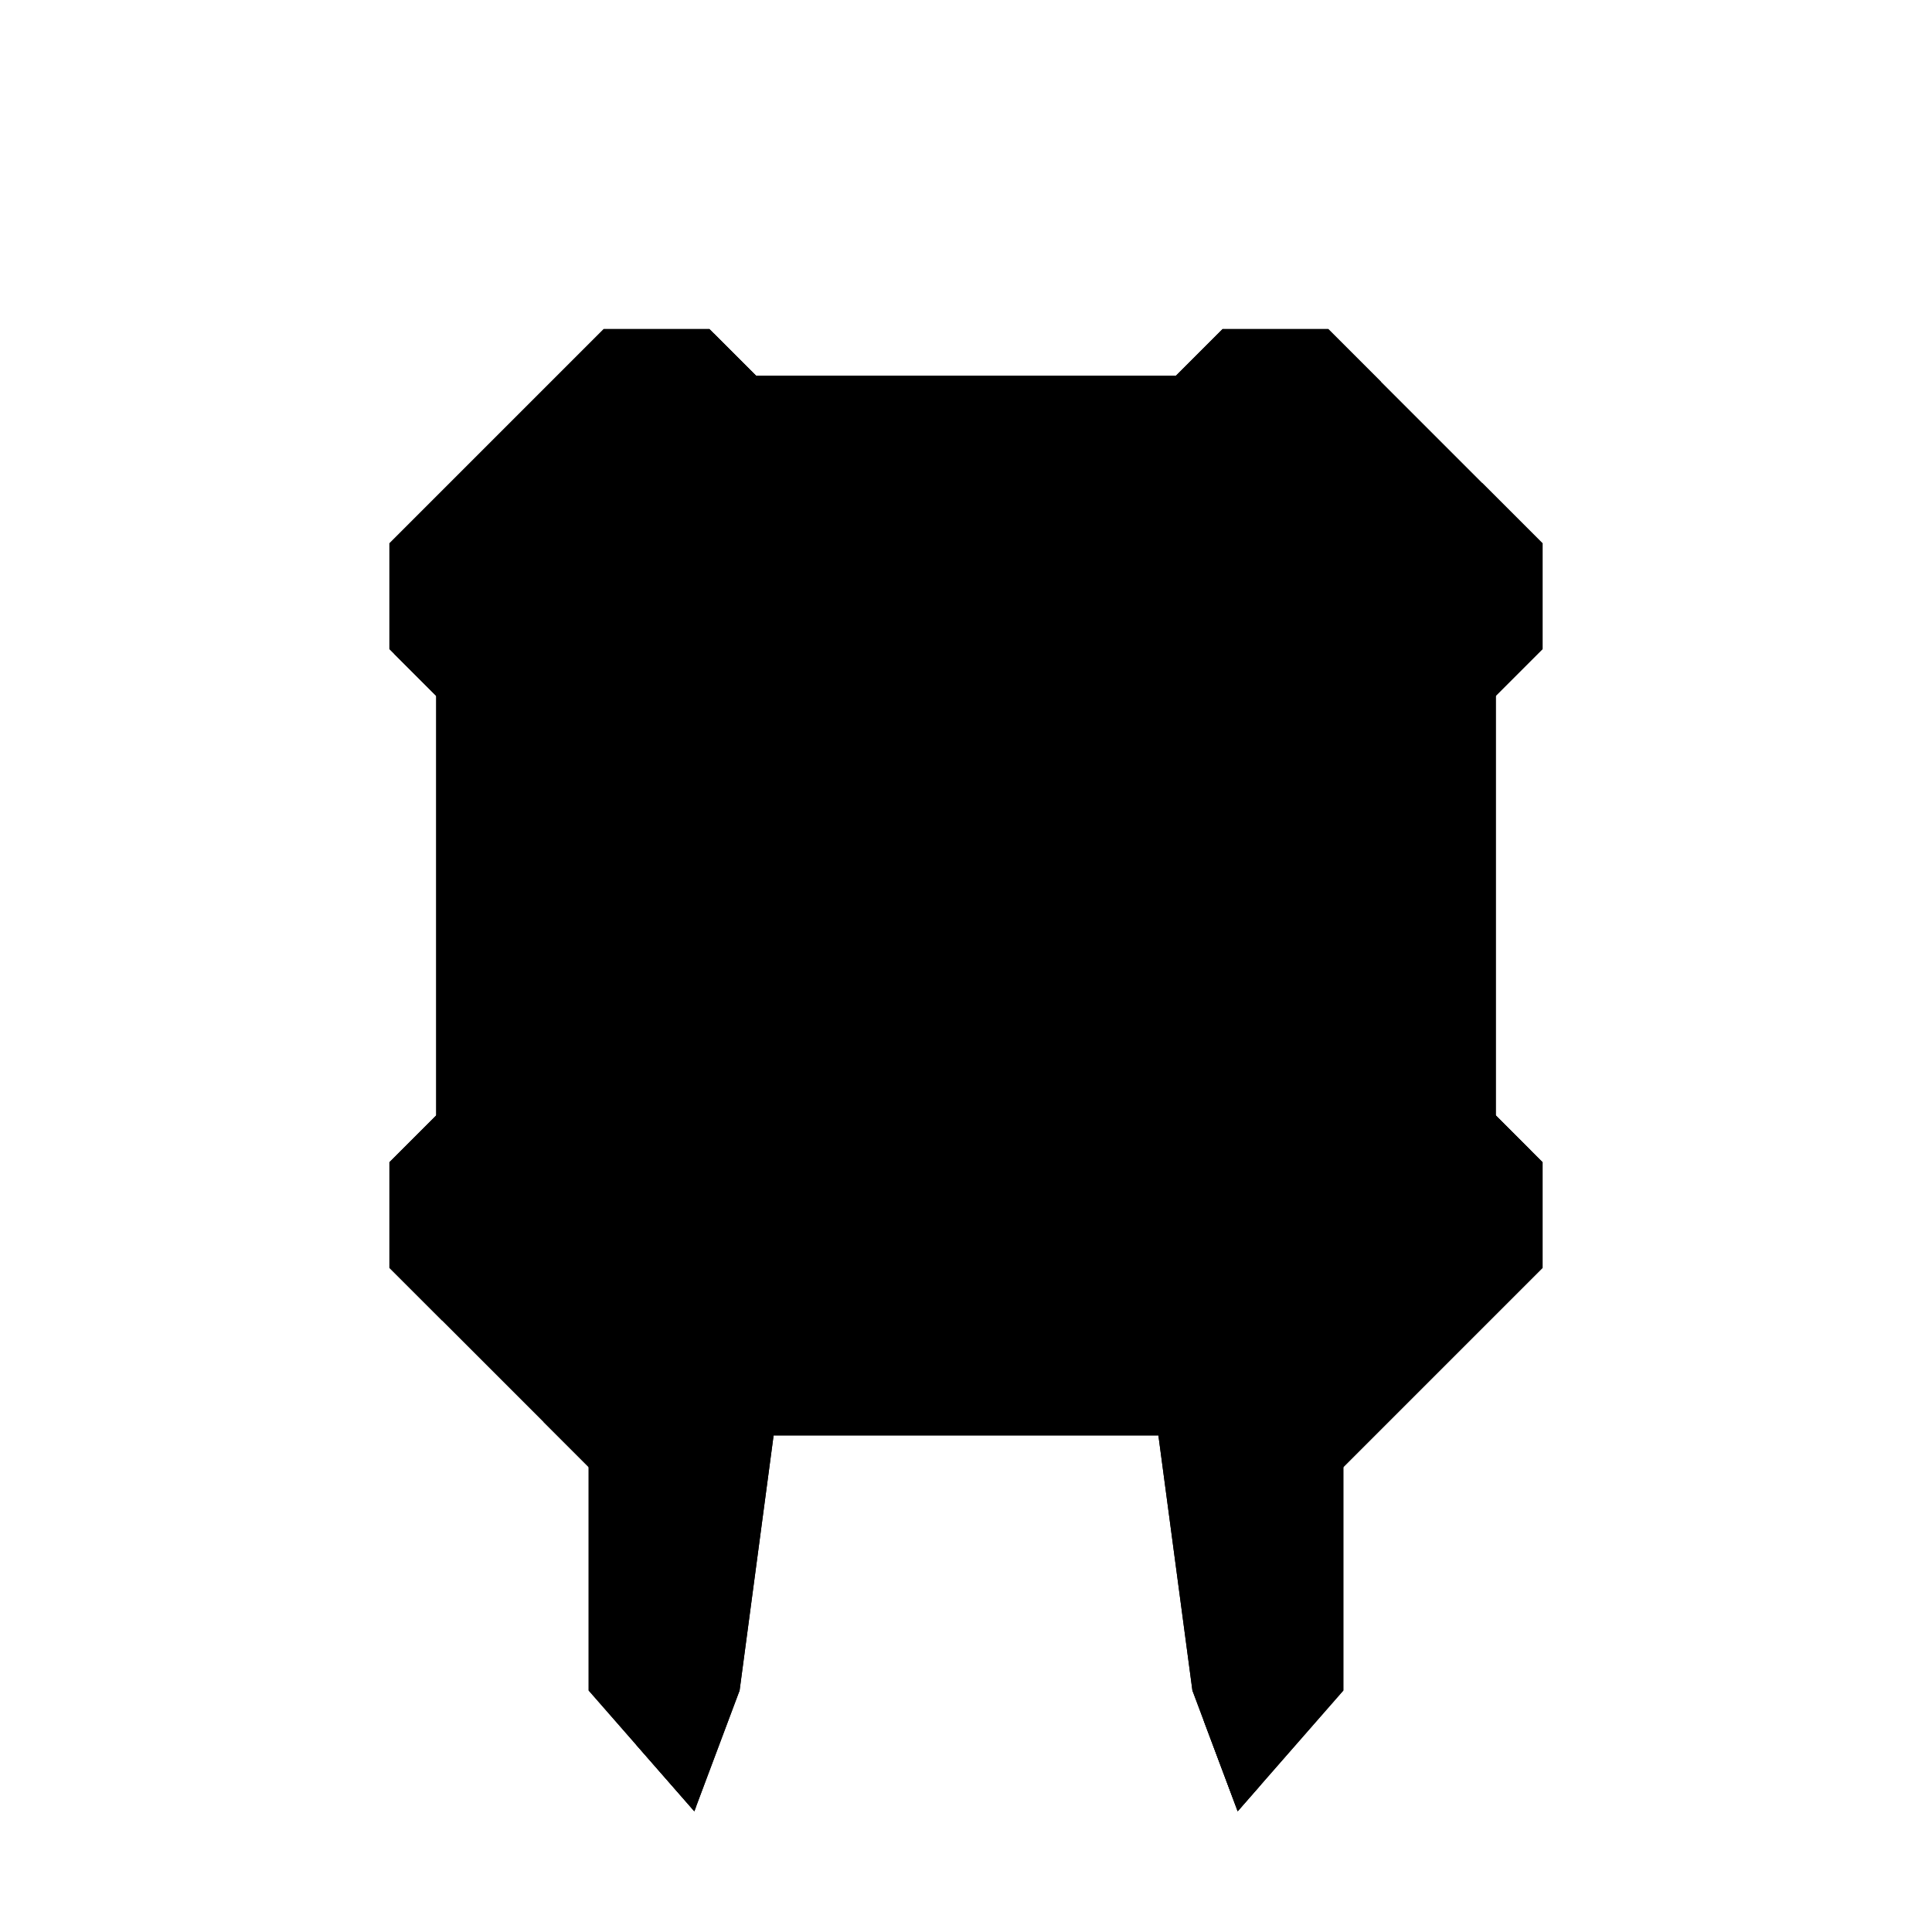
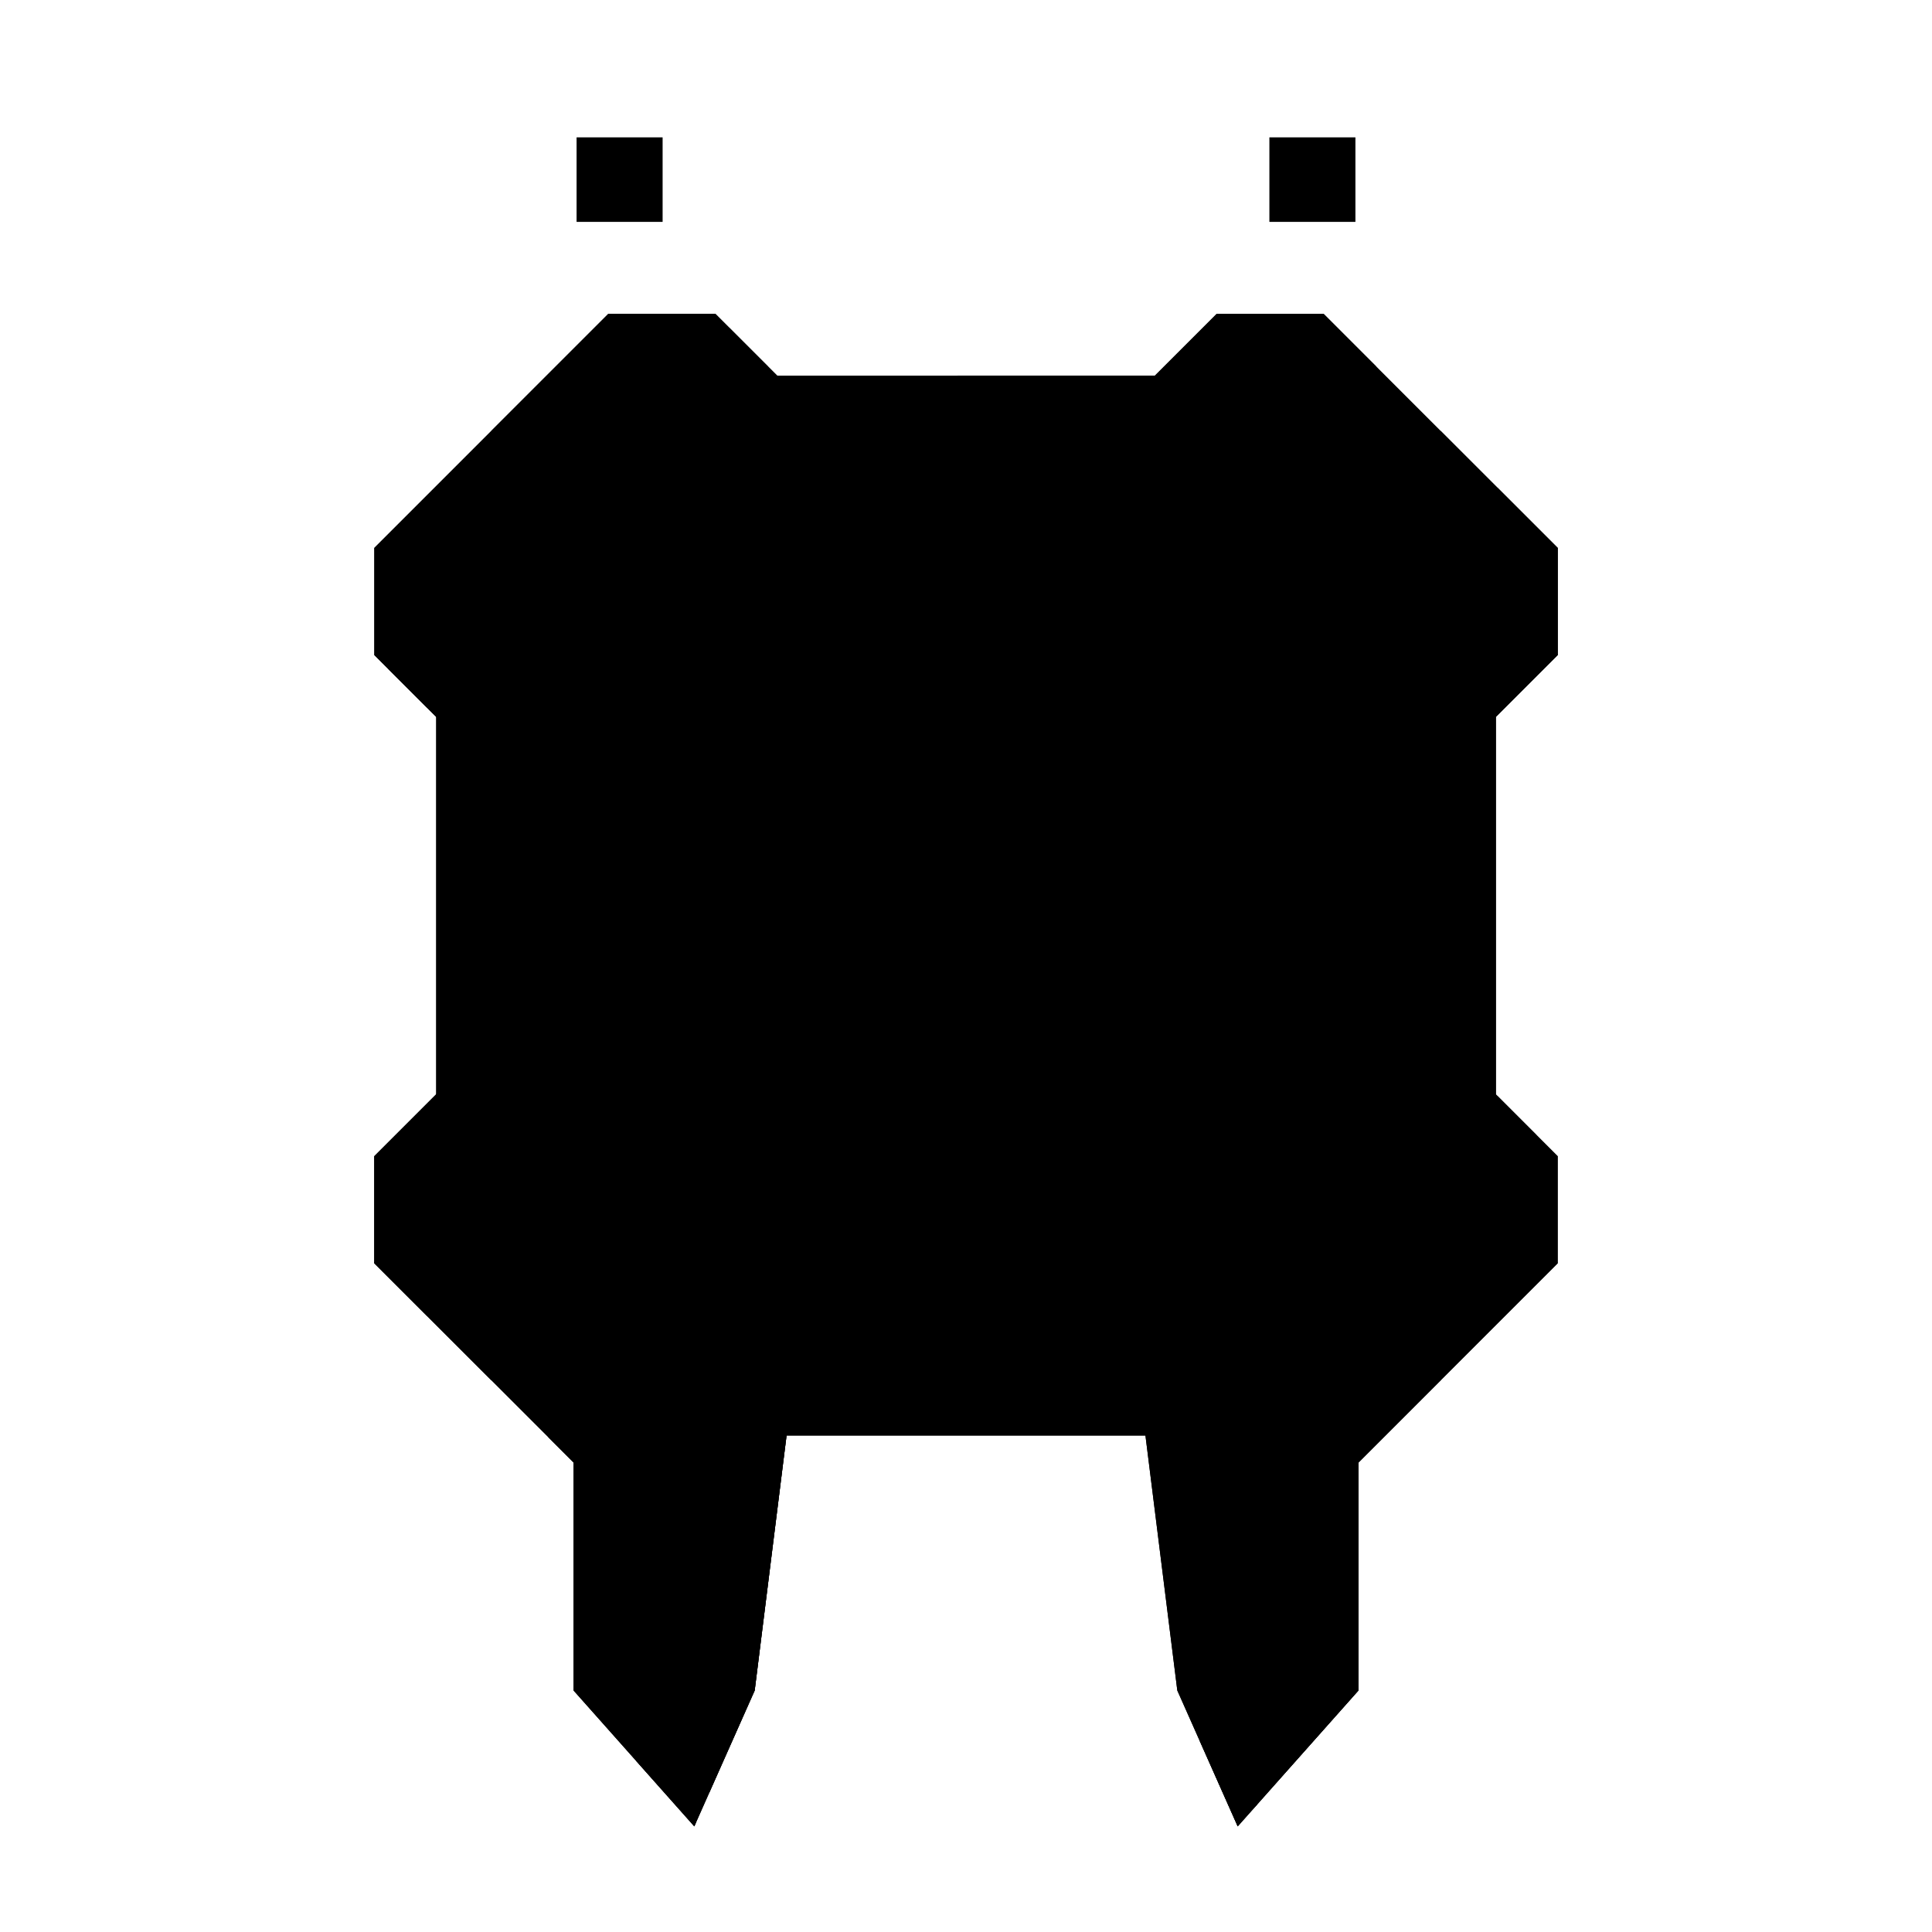
<svg xmlns="http://www.w3.org/2000/svg" width="128" height="128" viewBox="0 0 128 128">
  <defs>
    <filter id="glowS" x="-100%" y="-100%" width="300%" height="300%">
      <feGaussianBlur stdDeviation="2" />
    </filter>
    <filter id="glowM" x="-100%" y="-100%" width="300%" height="300%">
      <feGaussianBlur stdDeviation="5" />
    </filter>
    <filter id="glowL" x="-100%" y="-100%" width="300%" height="300%">
      <feGaussianBlur stdDeviation="12" />
    </filter>
  </defs>
  <g id="base">
-     <clipPath id="c57">
-       <path d="M39,82 L53,82 L49,112 L46,120 L39,112 Z" />
+     <polyline points="50,32 41.1,11.9" fill="none" stroke="@INK@" stroke-width="2.6" stroke-linejoin="round" stroke-linecap="round" />
+     <polyline points="50,32 41.1,11.9" fill="none" stroke="@GUN_HI@" stroke-width="1.1" stroke-linejoin="round" stroke-linecap="round" />
+     <polyline points="78,32 86.9,11.9" fill="none" stroke="@INK@" stroke-width="2.6" stroke-linejoin="round" stroke-linecap="round" />
+     <polyline points="78,32 86.9,11.9" fill="none" stroke="@GUN_HI@" stroke-width="1.1" stroke-linejoin="round" stroke-linecap="round" />
+     <clipPath id="c1">
+       <path d="M38,80 L54,80 L50,112 L46,121 L38,112 Z" />
    </clipPath>
-     <polygon points="39,82 53,82 49,112 46,120 39,112" fill="@BRUISE@" />
-     <clipPath id="c58">
-       <path d="M75,82 L89,82 L89,112 L82,120 L79,112 Z" />
+     <polygon points="38,80 54,80 50,112 46,121 38,112" fill="@BRUISE@" />
+     <clipPath id="c2">
+       <path d="M74,80 L90,80 L90,112 L82,121 L78,112 Z" />
    </clipPath>
-     <polygon points="75,82 89,82 89,112 82,120 79,112" fill="@BRUISE@" />
-     <clipPath id="c59">
+     <polygon points="74,80 90,80 90,112 82,121 78,112" fill="@BRUISE@" />
+     <clipPath id="c3">
      <path d="M78.5,24.9 L99.1,45.5 L99.1,74.5 L78.5,95.1 L49.5,95.1 L28.9,74.5 L28.9,45.5 L49.5,24.9 Z" />
    </clipPath>
    <polygon points="78.5,24.9 99.1,45.5 99.1,74.5 78.5,95.1 49.5,95.1 28.9,74.5 28.9,45.5 49.5,24.9" fill="@STEEL@" />
  </g>
  <g id="shadow">
-     <path d="M39,82 L53,82 L49,112 L46,120 L39,112 Z M35,78 L49,78 L45,108 L42,116 L35,108 Z" fill="@BRUISE_SH@" fill-rule="evenodd" clip-path="url(#c57)" />
-     <path d="M75,82 L89,82 L89,112 L82,120 L79,112 Z M71,78 L85,78 L85,108 L78,116 L75,108 Z" fill="@BRUISE_SH@" fill-rule="evenodd" clip-path="url(#c58)" />
-     <path d="M78.5,24.9 L99.1,45.5 L99.1,74.5 L78.5,95.1 L49.5,95.1 L28.9,74.5 L28.9,45.5 L49.5,24.9 Z M66.5,12.9 L87.1,33.5 L87.1,62.5 L66.5,83.1 L37.5,83.1 L16.9,62.5 L16.9,33.5 L37.5,12.9 Z" fill="@STEEL_SH@" fill-rule="evenodd" clip-path="url(#c59)" />
+     <path d="M38,80 L54,80 L50,112 L46,121 L38,112 Z M34,76 L50,76 L46,108 L42,117 L34,108 Z" fill="@BRUISE_SH@" fill-rule="evenodd" clip-path="url(#c1)" />
+     <polygon points="47,70 66,70 66,130 47,130" fill="@BRUISE_SH@" clip-path="url(#c1)" />
+     <path d="M74,80 L90,80 L90,112 L82,121 L78,112 Z M70,76 L86,76 L86,108 L78,117 L74,108 Z" fill="@BRUISE_SH@" fill-rule="evenodd" clip-path="url(#c2)" />
+     <polygon points="83,70 102,70 102,130 83,130" fill="@BRUISE_SH@" clip-path="url(#c2)" />
+     <path d="M78.5,24.9 L99.1,45.5 L99.1,74.5 L78.5,95.1 L49.5,95.1 L28.9,74.5 L28.9,45.5 L49.5,24.9 Z M74.5,20.9 L95.1,41.5 L95.1,70.5 L74.5,91.1 L45.5,91.1 L24.9,70.5 L24.9,41.5 L45.5,20.9 Z" fill="@STEEL_SH@" fill-rule="evenodd" clip-path="url(#c3)" />
+     <polygon points="70,0 144,0 144,140 4,140 50,76" fill="@STEEL_SH@" clip-path="url(#c3)" />
  </g>
  <g id="highlight">
-     <path d="M39,82 L53,82 L49,112 L46,120 L39,112 Z M42.5,85.5 L56.5,85.5 L52.5,115.5 L49.5,123.5 L42.5,115.5 Z" fill="@BRUISE_HI@" fill-rule="evenodd" clip-path="url(#c57)" />
-     <path d="M75,82 L89,82 L89,112 L82,120 L79,112 Z M78.5,85.5 L92.5,85.5 L92.5,115.5 L85.5,123.5 L82.5,115.5 Z" fill="@BRUISE_HI@" fill-rule="evenodd" clip-path="url(#c58)" />
-     <path d="M78.5,24.9 L99.1,45.5 L99.1,74.5 L78.5,95.1 L49.5,95.1 L28.9,74.5 L28.9,45.5 L49.5,24.9 Z M82,28.4 L102.6,49 L102.6,78 L82,98.6 L53,98.6 L32.4,78 L32.4,49 L53,28.4 Z" fill="@STEEL_HI@" fill-rule="evenodd" clip-path="url(#c59)" />
+     <path d="M38,80 L54,80 L50,112 L46,121 L38,112 Z M41.5,83.5 L57.5,83.5 L53.5,115.5 L49.5,124.5 L41.5,115.5 Z" fill="@BRUISE_HI@" fill-rule="evenodd" clip-path="url(#c1)" />
+     <path d="M74,80 L90,80 L90,112 L82,121 L78,112 Z M77.5,83.5 L93.5,83.5 L93.5,115.5 L85.5,124.5 L81.5,115.5 Z" fill="@BRUISE_HI@" fill-rule="evenodd" clip-path="url(#c2)" />
+     <path d="M78.5,24.9 L99.1,45.5 L99.1,74.5 L78.5,95.1 L49.5,95.1 L28.9,74.5 L28.9,45.5 L49.5,24.9 Z M82,28.4 L102.6,49 L102.6,78 L82,98.6 L53,98.6 L32.4,78 L32.4,49 L53,28.4 Z" fill="@STEEL_HI@" fill-rule="evenodd" clip-path="url(#c3)" />
+     <polyline points="32.4,73.1 32.4,46.9 50.9,28.4" fill="none" stroke="@BONE@" stroke-width="1.8" stroke-linejoin="round" stroke-linecap="round" />
  </g>
  <g id="ink">
-     <polygon points="39,82 53,82 49,112 46,120 39,112" fill="none" stroke="@INK@" stroke-width="3.5" stroke-linejoin="round" />
-     <polygon points="75,82 89,82 89,112 82,120 79,112" fill="none" stroke="@INK@" stroke-width="3.5" stroke-linejoin="round" />
-     <polygon points="78.5,24.9 99.1,45.5 99.1,74.5 78.5,95.1 49.5,95.1 28.9,74.5 28.9,45.5 49.5,24.9" fill="none" stroke="@INK@" stroke-width="4" stroke-linejoin="round" />
-     <polygon points="73.2,37.8 86.2,50.8 86.2,69.2 73.2,82.2 54.8,82.2 41.8,69.2 41.8,50.8 54.8,37.8" fill="none" stroke="@INK@" stroke-width="2" stroke-linejoin="round" />
+     <polygon points="38,80 54,80 50,112 46,121 38,112" fill="none" stroke="@INK@" stroke-width="3.6" stroke-linejoin="round" />
+     <polyline points="39,90 53,90" fill="none" stroke="@INK@" stroke-width="1.6" stroke-linejoin="round" stroke-linecap="round" />
+     <polyline points="39,98 53,98" fill="none" stroke="@INK@" stroke-width="1.6" stroke-linejoin="round" stroke-linecap="round" />
+     <polygon points="42.5,101.5 49.5,101.5 49.5,106.5 42.5,106.5" fill="@INK@" />
+     <polyline points="43.7,102.8 48.3,102.8" fill="none" stroke="@GUN_HI@" stroke-width="1.1" stroke-linejoin="round" stroke-linecap="round" />
+     <polyline points="43.7,105.2 48.3,105.2" fill="none" stroke="@GUN_HI@" stroke-width="1.1" stroke-linejoin="round" stroke-linecap="round" />
+     <polygon points="42.5,112 49.5,112 46,118" fill="none" stroke="@INK@" stroke-width="2.4" stroke-linejoin="round" />
+     <polygon points="74,80 90,80 90,112 82,121 78,112" fill="none" stroke="@INK@" stroke-width="3.6" stroke-linejoin="round" />
+     <polyline points="75,90 89,90" fill="none" stroke="@INK@" stroke-width="1.6" stroke-linejoin="round" stroke-linecap="round" />
+     <polyline points="75,98 89,98" fill="none" stroke="@INK@" stroke-width="1.6" stroke-linejoin="round" stroke-linecap="round" />
+     <polygon points="78.5,101.5 85.5,101.5 85.5,106.5 78.5,106.5" fill="@INK@" />
+     <polyline points="79.7,102.8 84.3,102.8" fill="none" stroke="@GUN_HI@" stroke-width="1.1" stroke-linejoin="round" stroke-linecap="round" />
+     <polyline points="79.7,105.2 84.3,105.2" fill="none" stroke="@GUN_HI@" stroke-width="1.1" stroke-linejoin="round" stroke-linecap="round" />
+     <polygon points="78.5,112 85.5,112 82,118" fill="none" stroke="@INK@" stroke-width="2.4" stroke-linejoin="round" />
+     <polygon points="78.5,24.9 99.1,45.5 99.1,74.5 78.5,95.1 49.5,95.1 28.9,74.5 28.9,45.5 49.5,24.9" fill="none" stroke="@INK@" stroke-width="5" stroke-linejoin="round" />
+     <polygon points="73.2,37.8 86.2,50.8 86.2,69.2 73.2,82.2 54.8,82.2 41.8,69.2 41.8,50.8 54.8,37.8" fill="none" stroke="@INK@" stroke-width="2.2" stroke-linejoin="round" />
+     <polyline points="99.1,45.5 86.2,50.8" fill="none" stroke="@INK@" stroke-width="1.6" stroke-linejoin="round" stroke-linecap="round" />
+     <polyline points="78.5,95.1 73.2,82.2" fill="none" stroke="@INK@" stroke-width="1.6" stroke-linejoin="round" stroke-linecap="round" />
+     <polyline points="28.9,74.5 41.8,69.2" fill="none" stroke="@INK@" stroke-width="1.6" stroke-linejoin="round" stroke-linecap="round" />
+     <polyline points="49.5,24.9 54.8,37.8" fill="none" stroke="@INK@" stroke-width="1.6" stroke-linejoin="round" stroke-linecap="round" />
+     <polygon points="75.9,32.8 75.9,34.9 73.8,34.9 73.8,32.8" fill="@GUN_HI@" />
+     <polygon points="75.9,32.8 75.9,34.9 73.8,34.9 73.8,32.8" fill="none" stroke="@INK@" stroke-width="0.9" stroke-linejoin="round" />
+     <polygon points="91.2,48.1 91.2,50.2 89.1,50.2 89.1,48.1" fill="@GUN_HI@" />
+     <polygon points="91.2,48.1 91.2,50.2 89.1,50.2 89.1,48.1" fill="none" stroke="@INK@" stroke-width="0.9" stroke-linejoin="round" />
+     <polygon points="91.2,69.8 91.2,71.9 89.1,71.9 89.1,69.8" fill="@GUN_HI@" />
+     <polygon points="91.2,69.8 91.2,71.9 89.1,71.9 89.1,69.8" fill="none" stroke="@INK@" stroke-width="0.9" stroke-linejoin="round" />
+     <polygon points="75.9,85.1 75.9,87.2 73.8,87.2 73.8,85.1" fill="@GUN_HI@" />
+     <polygon points="75.9,85.1 75.9,87.2 73.8,87.2 73.8,85.1" fill="none" stroke="@INK@" stroke-width="0.9" stroke-linejoin="round" />
+     <polygon points="54.2,85.1 54.2,87.2 52.1,87.2 52.1,85.1" fill="@GUN_HI@" />
+     <polygon points="54.2,85.1 54.2,87.2 52.1,87.2 52.1,85.1" fill="none" stroke="@INK@" stroke-width="0.9" stroke-linejoin="round" />
+     <polygon points="38.9,69.8 38.9,71.9 36.8,71.9 36.8,69.8" fill="@GUN_HI@" />
+     <polygon points="38.9,69.8 38.9,71.9 36.8,71.9 36.8,69.8" fill="none" stroke="@INK@" stroke-width="0.9" stroke-linejoin="round" />
+     <polygon points="38.9,48.1 38.9,50.2 36.8,50.2 36.8,48.1" fill="@GUN_HI@" />
+     <polygon points="38.9,48.1 38.9,50.2 36.8,50.2 36.8,48.1" fill="none" stroke="@INK@" stroke-width="0.9" stroke-linejoin="round" />
+     <polygon points="54.2,32.8 54.2,34.9 52.1,34.9 52.1,32.8" fill="@GUN_HI@" />
+     <polygon points="54.2,32.8 54.2,34.9 52.1,34.9 52.1,32.8" fill="none" stroke="@INK@" stroke-width="0.9" stroke-linejoin="round" />
+     <polygon points="96.1,46 96.1,48.4 93.7,48.4 93.7,46" fill="@GUN_HI@" />
+     <polygon points="96.1,46 96.1,48.4 93.7,48.4 93.7,46" fill="none" stroke="@INK@" stroke-width="0.9" stroke-linejoin="round" />
+     <polygon points="78,89.7 78,92.1 75.6,92.1 75.6,89.7" fill="@GUN_HI@" />
+     <polygon points="78,89.7 78,92.1 75.6,92.1 75.6,89.7" fill="none" stroke="@INK@" stroke-width="0.9" stroke-linejoin="round" />
+     <polygon points="34.3,71.6 34.3,74 31.9,74 31.9,71.6" fill="@GUN_HI@" />
+     <polygon points="34.3,71.6 34.3,74 31.9,74 31.9,71.6" fill="none" stroke="@INK@" stroke-width="0.9" stroke-linejoin="round" />
+     <polygon points="52.4,27.9 52.4,30.3 50,30.3 50,27.9" fill="@GUN_HI@" />
+     <polygon points="52.4,27.9 52.4,30.3 50,30.3 50,27.9" fill="none" stroke="@INK@" stroke-width="0.9" stroke-linejoin="round" />
+     <polyline points="42.7,37.7 47.3,37.7" fill="none" stroke="@BONE@" stroke-width="1.1" stroke-linejoin="round" stroke-linecap="round" />
+     <polyline points="47.3,37.7 47.3,42.3" fill="none" stroke="@BONE@" stroke-width="1.1" stroke-linejoin="round" stroke-linecap="round" />
+     <polyline points="42.7,40 47.3,40" fill="none" stroke="@BONE@" stroke-width="1.1" stroke-linejoin="round" stroke-linecap="round" />
+     <polyline points="45,40 42.7,42.3" fill="none" stroke="@BONE@" stroke-width="1.1" stroke-linejoin="round" stroke-linecap="round" />
+     <polygon points="55,88.8 73,88.8 73,93.2 55,93.2" fill="@BONE@" />
+     <polygon points="55,93.2 57.7,93.2 60.7,88.8 58,88.8" fill="@INK@" />
+     <polygon points="61,93.2 63.7,93.2 66.7,88.8 64,88.8" fill="@INK@" />
+     <polygon points="67,93.2 69.7,93.2 72.7,88.8 70,88.8" fill="@INK@" />
+     <polygon points="55,88.8 73,88.8 73,93.2 55,93.2" fill="none" stroke="@INK@" stroke-width="1.1" stroke-linejoin="round" />
    <polygon points="69.9,45.7 78.3,54.1 78.3,65.9 69.9,74.3 58.1,74.3 49.7,65.9 49.7,54.1 58.1,45.7" fill="@INK@" />
  </g>
  <g id="detail">
-     <clipPath id="c60">
-       <path d="M25.8,36 L40,21.8 L47,21.8 L51.3,26.1 L51.3,33.1 L37.1,47.3 L30.1,47.3 L25.8,43 Z" />
+     <polygon points="43.9,9.1 43.9,14.7 38.2,14.7 38.2,9.1" fill="@INK@" />
+     <polygon points="89.8,9.1 89.8,14.7 84.1,14.7 84.1,9.1" fill="@INK@" />
+     <polygon points="34,56.8 38.5,59.4 38.5,64.6 34,67.2 29.5,64.6 29.5,59.4" fill="@INK@" />
+     <polygon points="94,56.8 98.5,59.4 98.5,64.6 94,67.2 89.5,64.6 89.5,59.4" fill="@INK@" />
+     <clipPath id="c4">
+       <path d="M24.8,36.3 L40.3,20.8 L47.4,20.8 L52.3,25.7 L52.3,32.8 L36.8,48.3 L29.7,48.3 L24.8,43.4 Z" />
    </clipPath>
-     <polygon points="25.8,36 40,21.8 47,21.8 51.3,26.1 51.3,33.1 37.1,47.3 30.1,47.3 25.8,43" fill="@BRUISE@" />
-     <path d="M25.8,36 L40,21.8 L47,21.8 L51.3,26.1 L51.3,33.1 L37.1,47.3 L30.1,47.3 L25.8,43 Z M21.8,32 L36,17.8 L43,17.8 L47.3,22.1 L47.3,29.1 L33.1,43.3 L26.1,43.3 L21.8,39 Z" fill="@BRUISE_SH@" fill-rule="evenodd" clip-path="url(#c60)" />
-     <path d="M25.8,36 L40,21.8 L47,21.8 L51.3,26.1 L51.3,33.1 L37.1,47.3 L30.1,47.3 L25.8,43 Z M29.3,39.5 L43.5,25.3 L50.5,25.3 L54.8,29.6 L54.8,36.6 L40.6,50.8 L33.6,50.8 L29.3,46.5 Z" fill="@BRUISE_HI@" fill-rule="evenodd" clip-path="url(#c60)" />
-     <polygon points="25.8,36 40,21.8 47,21.8 51.3,26.1 51.3,33.1 37.1,47.3 30.1,47.3 25.8,43" fill="none" stroke="@INK@" stroke-width="3" stroke-linejoin="round" />
-     <polygon points="33.7,36.5 40.5,29.7 42.2,29.7 43.4,30.9 43.4,32.6 36.6,39.4 34.9,39.4 33.7,38.2" fill="@INK@" />
-     <clipPath id="c61">
-       <path d="M88,21.8 L102.2,36 L102.2,43 L97.9,47.3 L90.9,47.3 L76.7,33.1 L76.7,26.1 L81,21.8 Z" />
+     <polygon points="24.8,36.3 40.3,20.8 47.4,20.8 52.3,25.7 52.3,32.8 36.8,48.3 29.7,48.3 24.8,43.4" fill="@BRUISE@" />
+     <path d="M24.8,36.3 L40.3,20.8 L47.4,20.8 L52.3,25.7 L52.3,32.8 L36.8,48.3 L29.7,48.3 L24.8,43.4 Z M20.8,32.3 L36.3,16.8 L43.4,16.8 L48.3,21.7 L48.3,28.8 L32.8,44.3 L25.7,44.3 L20.8,39.4 Z" fill="@BRUISE_SH@" fill-rule="evenodd" clip-path="url(#c4)" />
+     <path d="M24.8,36.3 L40.3,20.8 L47.4,20.8 L52.3,25.7 L52.3,32.8 L36.8,48.3 L29.7,48.3 L24.8,43.4 Z M28.3,39.8 L43.8,24.3 L50.9,24.3 L55.8,29.2 L55.8,36.3 L40.3,51.8 L33.2,51.8 L28.3,46.9 Z" fill="@BRUISE_HI@" fill-rule="evenodd" clip-path="url(#c4)" />
+     <polygon points="24.4,20.4 45.6,-0.8 73.9,27.5 52.7,48.7" fill="@BRUISE_SH@" clip-path="url(#c4)" />
+     <polygon points="24.8,36.3 40.3,20.8 47.4,20.8 52.3,25.7 52.3,32.8 36.8,48.3 29.7,48.3 24.8,43.4" fill="none" stroke="@INK@" stroke-width="3.2" stroke-linejoin="round" />
+     <polygon points="33.2,36.7 40.7,29.2 42.4,29.2 43.8,30.7 43.8,32.4 36.4,39.8 34.7,39.8 33.2,38.4" fill="@INK@" />
+     <polygon points="31.1,42 31.1,44.1 29,44.1 29,42" fill="@GUN_HI@" />
+     <polygon points="31.1,42 31.1,44.1 29,44.1 29,42" fill="none" stroke="@INK@" stroke-width="0.9" stroke-linejoin="round" />
+     <polygon points="48.1,25 48.1,27.1 46,27.1 46,25" fill="@GUN_HI@" />
+     <polygon points="48.1,25 48.1,27.1 46,27.1 46,25" fill="none" stroke="@INK@" stroke-width="0.9" stroke-linejoin="round" />
+     <polyline points="31.5,48.7 52.7,27.5" fill="none" stroke="@INK@" stroke-width="1.2" stroke-linejoin="round" stroke-linecap="round" />
+     <polyline points="25.5,38.4 38.2,25.7" fill="none" stroke="@BONE@" stroke-width="1.3" stroke-linejoin="round" stroke-linecap="round" />
+     <clipPath id="c5">
+       <path d="M87.7,20.8 L103.2,36.3 L103.2,43.4 L98.3,48.3 L91.2,48.3 L75.7,32.8 L75.7,25.7 L80.6,20.8 Z" />
    </clipPath>
-     <polygon points="88,21.8 102.2,36 102.2,43 97.9,47.3 90.9,47.3 76.7,33.1 76.7,26.1 81,21.8" fill="@BRUISE@" />
-     <path d="M88,21.8 L102.2,36 L102.2,43 L97.9,47.3 L90.9,47.3 L76.7,33.1 L76.7,26.1 L81,21.8 Z M84,17.8 L98.2,32 L98.2,39 L93.9,43.3 L86.9,43.3 L72.7,29.1 L72.7,22.1 L77,17.8 Z" fill="@BRUISE_SH@" fill-rule="evenodd" clip-path="url(#c61)" />
-     <path d="M88,21.8 L102.2,36 L102.2,43 L97.9,47.3 L90.9,47.3 L76.7,33.1 L76.7,26.1 L81,21.8 Z M91.5,25.3 L105.7,39.5 L105.7,46.5 L101.4,50.8 L94.4,50.8 L80.2,36.6 L80.2,29.6 L84.5,25.3 Z" fill="@BRUISE_HI@" fill-rule="evenodd" clip-path="url(#c61)" />
-     <polygon points="88,21.8 102.2,36 102.2,43 97.9,47.3 90.9,47.3 76.7,33.1 76.7,26.1 81,21.8" fill="none" stroke="@INK@" stroke-width="3" stroke-linejoin="round" />
-     <polygon points="87.5,29.7 94.3,36.5 94.3,38.2 93.1,39.4 91.4,39.4 84.6,32.6 84.6,30.9 85.8,29.7" fill="@INK@" />
-     <clipPath id="c62">
-       <path d="M102.2,84 L88,98.2 L81,98.2 L76.7,93.9 L76.7,86.9 L90.9,72.7 L97.9,72.7 L102.2,77 Z" />
+     <polygon points="87.7,20.8 103.2,36.3 103.2,43.4 98.3,48.3 91.2,48.3 75.7,32.8 75.7,25.7 80.6,20.8" fill="@BRUISE@" />
+     <path d="M87.7,20.8 L103.2,36.3 L103.2,43.4 L98.3,48.3 L91.2,48.3 L75.7,32.8 L75.7,25.7 L80.6,20.8 Z M83.7,16.8 L99.2,32.3 L99.2,39.4 L94.3,44.3 L87.2,44.3 L71.7,28.8 L71.7,21.7 L76.6,16.8 Z" fill="@BRUISE_SH@" fill-rule="evenodd" clip-path="url(#c5)" />
+     <path d="M87.7,20.8 L103.2,36.3 L103.2,43.4 L98.3,48.3 L91.2,48.3 L75.7,32.8 L75.7,25.7 L80.6,20.8 Z M91.2,24.3 L106.7,39.8 L106.7,46.9 L101.8,51.8 L94.7,51.8 L79.2,36.3 L79.2,29.2 L84.1,24.3 Z" fill="@BRUISE_HI@" fill-rule="evenodd" clip-path="url(#c5)" />
+     <polygon points="103.6,20.4 124.8,41.6 96.5,69.9 75.3,48.7" fill="@BRUISE_SH@" clip-path="url(#c5)" />
+     <polygon points="87.7,20.8 103.2,36.3 103.2,43.4 98.3,48.3 91.2,48.3 75.7,32.8 75.7,25.7 80.6,20.8" fill="none" stroke="@INK@" stroke-width="3.2" stroke-linejoin="round" />
+     <polygon points="87.3,29.2 94.8,36.7 94.8,38.4 93.3,39.8 91.6,39.8 84.2,32.4 84.2,30.7 85.6,29.2" fill="@INK@" />
+     <polygon points="82,25 82,27.1 79.9,27.1 79.9,25" fill="@GUN_HI@" />
+     <polygon points="82,25 82,27.1 79.9,27.1 79.9,25" fill="none" stroke="@INK@" stroke-width="0.9" stroke-linejoin="round" />
+     <polygon points="99,42 99,44.1 96.9,44.1 96.9,42" fill="@GUN_HI@" />
+     <polygon points="99,42 99,44.1 96.9,44.1 96.9,42" fill="none" stroke="@INK@" stroke-width="0.9" stroke-linejoin="round" />
+     <polyline points="75.3,27.5 96.5,48.7" fill="none" stroke="@INK@" stroke-width="1.2" stroke-linejoin="round" stroke-linecap="round" />
+     <polyline points="85.6,21.5 98.3,34.2" fill="none" stroke="@BONE@" stroke-width="1.3" stroke-linejoin="round" stroke-linecap="round" />
+     <clipPath id="c6">
+       <path d="M103.2,83.7 L87.7,99.2 L80.6,99.2 L75.7,94.3 L75.7,87.2 L91.2,71.7 L98.3,71.7 L103.2,76.6 Z" />
    </clipPath>
-     <polygon points="102.2,84 88,98.2 81,98.2 76.7,93.9 76.7,86.9 90.9,72.7 97.9,72.7 102.2,77" fill="@BRUISE@" />
-     <path d="M102.2,84 L88,98.2 L81,98.2 L76.7,93.9 L76.7,86.9 L90.9,72.7 L97.9,72.7 L102.2,77 Z M98.2,80 L84,94.2 L77,94.2 L72.7,89.9 L72.7,82.9 L86.9,68.7 L93.9,68.7 L98.2,73 Z" fill="@BRUISE_SH@" fill-rule="evenodd" clip-path="url(#c62)" />
-     <path d="M102.2,84 L88,98.2 L81,98.2 L76.7,93.9 L76.7,86.9 L90.9,72.7 L97.9,72.7 L102.2,77 Z M105.7,87.5 L91.5,101.7 L84.5,101.7 L80.2,97.4 L80.2,90.4 L94.4,76.2 L101.4,76.2 L105.7,80.5 Z" fill="@BRUISE_HI@" fill-rule="evenodd" clip-path="url(#c62)" />
-     <polygon points="102.2,84 88,98.2 81,98.2 76.7,93.9 76.7,86.9 90.9,72.7 97.9,72.7 102.2,77" fill="none" stroke="@INK@" stroke-width="3" stroke-linejoin="round" />
-     <polygon points="94.3,83.5 87.5,90.3 85.8,90.3 84.6,89.1 84.6,87.4 91.4,80.6 93.1,80.6 94.3,81.8" fill="@INK@" />
-     <clipPath id="c63">
-       <path d="M40,98.2 L25.8,84 L25.8,77 L30.1,72.7 L37.1,72.7 L51.3,86.9 L51.3,93.9 L47,98.2 Z" />
+     <polygon points="103.2,83.7 87.7,99.2 80.6,99.2 75.7,94.3 75.7,87.2 91.2,71.7 98.3,71.7 103.2,76.6" fill="@BRUISE@" />
+     <path d="M103.2,83.7 L87.7,99.2 L80.6,99.2 L75.7,94.3 L75.7,87.2 L91.2,71.7 L98.3,71.7 L103.2,76.6 Z M99.2,79.7 L83.7,95.2 L76.6,95.2 L71.7,90.3 L71.7,83.2 L87.2,67.7 L94.3,67.7 L99.2,72.6 Z" fill="@BRUISE_SH@" fill-rule="evenodd" clip-path="url(#c6)" />
+     <path d="M103.2,83.7 L87.7,99.2 L80.6,99.2 L75.7,94.3 L75.7,87.2 L91.2,71.7 L98.3,71.7 L103.2,76.6 Z M106.7,87.2 L91.2,102.7 L84.1,102.7 L79.2,97.8 L79.2,90.7 L94.7,75.2 L101.8,75.2 L106.7,80.1 Z" fill="@BRUISE_HI@" fill-rule="evenodd" clip-path="url(#c6)" />
+     <polygon points="103.6,99.6 82.4,120.8 54.1,92.5 75.3,71.3" fill="@BRUISE_SH@" clip-path="url(#c6)" />
+     <polygon points="103.2,83.7 87.7,99.2 80.6,99.2 75.7,94.3 75.7,87.2 91.2,71.7 98.3,71.7 103.2,76.6" fill="none" stroke="@INK@" stroke-width="3.2" stroke-linejoin="round" />
+     <polygon points="94.8,83.3 87.3,90.8 85.6,90.8 84.2,89.3 84.2,87.6 91.6,80.2 93.3,80.2 94.8,81.6" fill="@INK@" />
+     <polygon points="99,75.9 99,78 96.9,78 96.9,75.9" fill="@GUN_HI@" />
+     <polygon points="99,75.9 99,78 96.9,78 96.9,75.9" fill="none" stroke="@INK@" stroke-width="0.9" stroke-linejoin="round" />
+     <polygon points="82,92.9 82,95 79.9,95 79.9,92.9" fill="@GUN_HI@" />
+     <polygon points="82,92.9 82,95 79.9,95 79.9,92.9" fill="none" stroke="@INK@" stroke-width="0.9" stroke-linejoin="round" />
+     <polyline points="96.5,71.3 75.3,92.5" fill="none" stroke="@INK@" stroke-width="1.2" stroke-linejoin="round" stroke-linecap="round" />
+     <clipPath id="c7">
+       <path d="M40.3,99.2 L24.8,83.7 L24.8,76.6 L29.7,71.7 L36.8,71.7 L52.3,87.2 L52.3,94.3 L47.4,99.2 Z" />
    </clipPath>
-     <polygon points="40,98.2 25.8,84 25.8,77 30.1,72.7 37.1,72.7 51.3,86.9 51.3,93.9 47,98.2" fill="@BRUISE@" />
-     <path d="M40,98.2 L25.8,84 L25.8,77 L30.1,72.7 L37.1,72.7 L51.3,86.9 L51.3,93.9 L47,98.2 Z M36,94.2 L21.8,80 L21.8,73 L26.1,68.7 L33.1,68.7 L47.3,82.9 L47.3,89.9 L43,94.2 Z" fill="@BRUISE_SH@" fill-rule="evenodd" clip-path="url(#c63)" />
-     <path d="M40,98.2 L25.8,84 L25.8,77 L30.1,72.7 L37.1,72.7 L51.3,86.9 L51.3,93.9 L47,98.2 Z M43.5,101.7 L29.3,87.5 L29.3,80.5 L33.6,76.2 L40.6,76.2 L54.8,90.4 L54.8,97.4 L50.5,101.7 Z" fill="@BRUISE_HI@" fill-rule="evenodd" clip-path="url(#c63)" />
-     <polygon points="40,98.2 25.8,84 25.8,77 30.1,72.7 37.1,72.7 51.3,86.9 51.3,93.9 47,98.2" fill="none" stroke="@INK@" stroke-width="3" stroke-linejoin="round" />
-     <polygon points="40.5,90.3 33.7,83.5 33.7,81.8 34.9,80.6 36.6,80.6 43.4,87.4 43.4,89.1 42.2,90.3" fill="@INK@" />
+     <polygon points="40.3,99.2 24.8,83.7 24.8,76.6 29.7,71.7 36.8,71.7 52.3,87.2 52.3,94.3 47.4,99.2" fill="@BRUISE@" />
+     <path d="M40.3,99.2 L24.8,83.7 L24.8,76.6 L29.7,71.7 L36.8,71.7 L52.3,87.2 L52.3,94.3 L47.4,99.2 Z M36.3,95.2 L20.8,79.7 L20.8,72.6 L25.7,67.7 L32.8,67.7 L48.3,83.2 L48.3,90.3 L43.4,95.2 Z" fill="@BRUISE_SH@" fill-rule="evenodd" clip-path="url(#c7)" />
+     <path d="M40.3,99.2 L24.8,83.7 L24.8,76.6 L29.7,71.7 L36.8,71.7 L52.3,87.2 L52.3,94.3 L47.4,99.2 Z M43.8,102.7 L28.3,87.2 L28.3,80.1 L33.2,75.2 L40.3,75.2 L55.8,90.7 L55.8,97.8 L50.9,102.7 Z" fill="@BRUISE_HI@" fill-rule="evenodd" clip-path="url(#c7)" />
+     <polygon points="24.4,99.6 3.2,78.4 31.5,50.1 52.7,71.3" fill="@BRUISE_SH@" clip-path="url(#c7)" />
+     <polygon points="40.3,99.2 24.8,83.7 24.8,76.6 29.7,71.7 36.8,71.7 52.3,87.2 52.3,94.3 47.4,99.2" fill="none" stroke="@INK@" stroke-width="3.2" stroke-linejoin="round" />
+     <polygon points="40.7,90.8 33.2,83.3 33.2,81.6 34.7,80.2 36.4,80.2 43.8,87.6 43.8,89.3 42.4,90.8" fill="@INK@" />
+     <polygon points="48.1,92.9 48.1,95 46,95 46,92.9" fill="@GUN_HI@" />
+     <polygon points="48.1,92.9 48.1,95 46,95 46,92.9" fill="none" stroke="@INK@" stroke-width="0.9" stroke-linejoin="round" />
+     <polygon points="31.1,75.9 31.1,78 29,78 29,75.9" fill="@GUN_HI@" />
+     <polygon points="31.1,75.9 31.1,78 29,78 29,75.9" fill="none" stroke="@INK@" stroke-width="0.9" stroke-linejoin="round" />
+     <polyline points="52.7,92.5 31.5,71.3" fill="none" stroke="@INK@" stroke-width="1.2" stroke-linejoin="round" stroke-linecap="round" />
  </g>
  <g id="glow">
-     <polygon points="43,112 49,112 46,117" fill="@MAGENTA@" />
-     <polygon points="79,112 85,112 82,117" fill="@MAGENTA@" />
-     <polygon points="35.2,36.4 40.4,31.2 41.5,31.2 41.9,31.6 41.9,32.7 36.7,37.9 35.6,37.9 35.2,37.5" fill="@MAGENTA@" />
-     <polygon points="87.6,31.2 92.8,36.4 92.8,37.5 92.4,37.9 91.3,37.9 86.1,32.7 86.1,31.6 86.5,31.2" fill="@MAGENTA@" />
-     <polygon points="92.8,83.6 87.6,88.8 86.5,88.8 86.1,88.4 86.1,87.3 91.3,82.1 92.4,82.1 92.8,82.5" fill="@MAGENTA@" />
-     <polygon points="40.4,88.8 35.2,83.6 35.2,82.5 35.6,82.1 36.7,82.1 41.9,87.3 41.9,88.4 41.5,88.8" fill="@MAGENTA@" />
+     <polygon points="42.9,10.1 42.9,13.7 39.2,13.7 39.2,10.1" fill="@MAGENTA@" />
+     <polygon points="88.8,10.1 88.8,13.7 85.1,13.7 85.1,10.1" fill="@MAGENTA_SH@" />
+     <polygon points="42.5,112 49.5,112 46,118" fill="@MAGENTA@" />
+     <polygon points="78.5,112 85.5,112 82,118" fill="@MAGENTA@" />
+     <polygon points="34,57.4 38,59.7 38,64.3 34,66.6 30,64.3 30,59.7" fill="@MAGENTA@" opacity="0.29" />
+     <polygon points="34,59.4 36.3,60.7 36.3,63.3 34,64.6 31.7,63.3 31.7,60.7" fill="@MAGENTA@" />
+     <polygon points="34,61 34.8,61.5 34.8,62.5 34,63 33.2,62.5 33.2,61.5" fill="@BONE@" />
+     <polygon points="94,59.4 96.3,60.7 96.3,63.3 94,64.6 91.7,63.3 91.7,60.7" fill="@MAGENTA_SH@" />
+     <polygon points="34.7,36.7 40.7,30.7 41.8,30.7 42.4,31.3 42.4,32.4 36.4,38.4 35.3,38.4 34.7,37.8" fill="@MAGENTA@" />
+     <polygon points="87.3,30.7 93.3,36.7 93.3,37.8 92.7,38.4 91.6,38.4 85.6,32.4 85.6,31.3 86.2,30.7" fill="@MAGENTA@" />
+     <polygon points="93.3,83.3 87.3,89.3 86.2,89.3 85.6,88.7 85.6,87.6 91.6,81.6 92.7,81.6 93.3,82.2" fill="@MAGENTA@" />
+     <polygon points="40.7,89.3 34.7,83.3 34.7,82.2 35.3,81.6 36.4,81.6 42.4,87.6 42.4,88.7 41.8,89.3" fill="@MAGENTA@" />
    <polygon points="68.6,48.9 75.1,55.4 75.1,64.6 68.6,71.1 59.4,71.1 52.9,64.6 52.9,55.4 59.4,48.9" fill="@MAGENTA@" />
    <polygon points="68.5,55.5 68.5,64.5 59.5,64.5 59.5,55.5" fill="@BONE@" />
    <polygon points="69.9,45.7 78.3,54.1 78.3,65.9 69.9,74.3 58.1,74.3 49.7,65.9 49.7,54.1 58.1,45.7" fill="none" stroke="@INK@" stroke-width="2.5" stroke-linejoin="round" />
    <polyline points="58,60 70,60" fill="none" stroke="@INK@" stroke-width="1.6" stroke-linejoin="round" stroke-linecap="round" />
  </g>
</svg>
